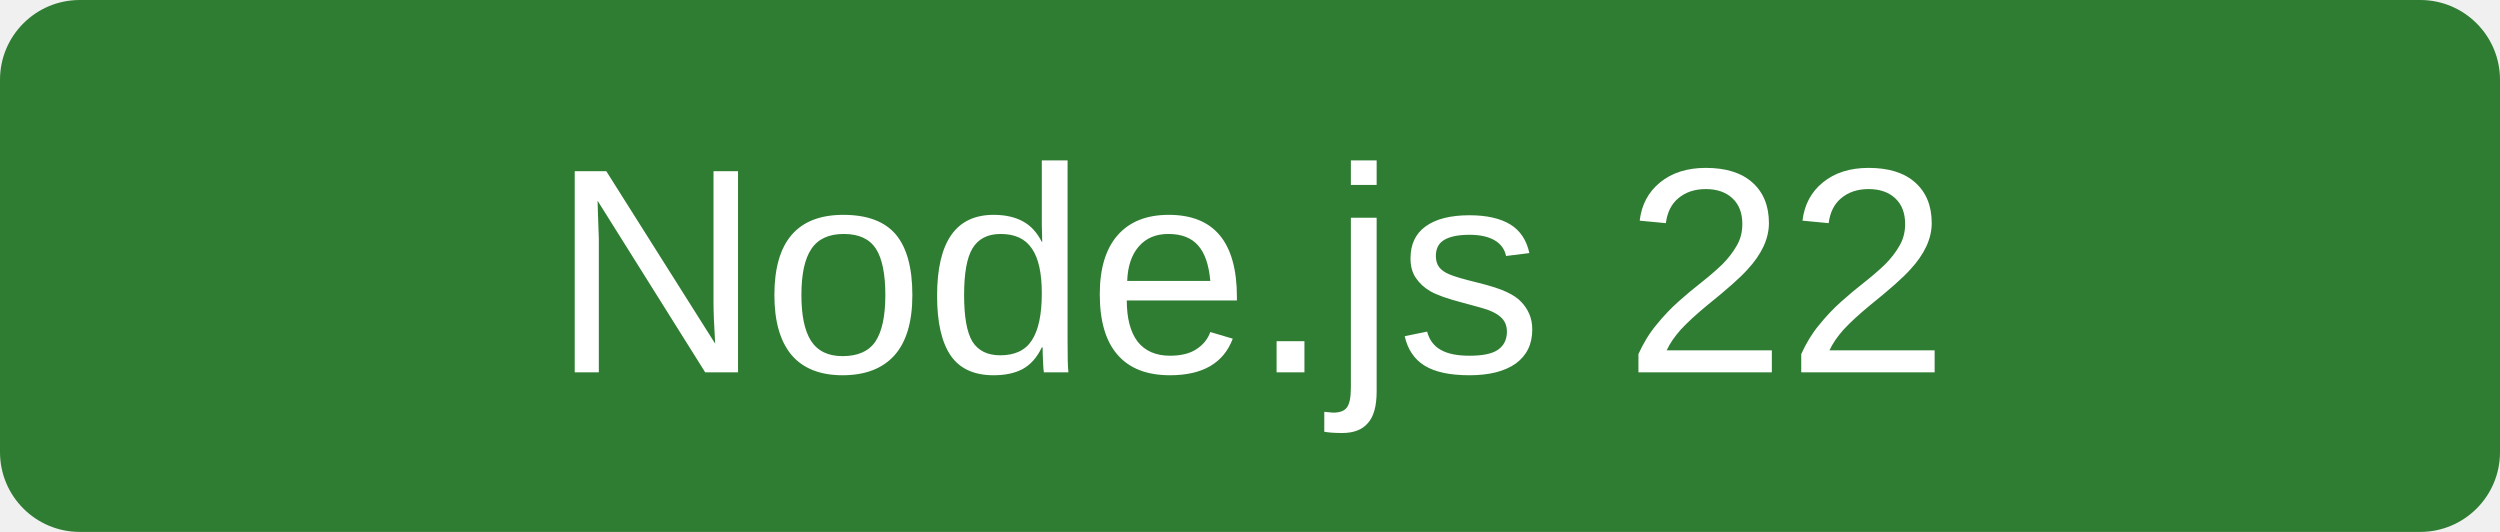
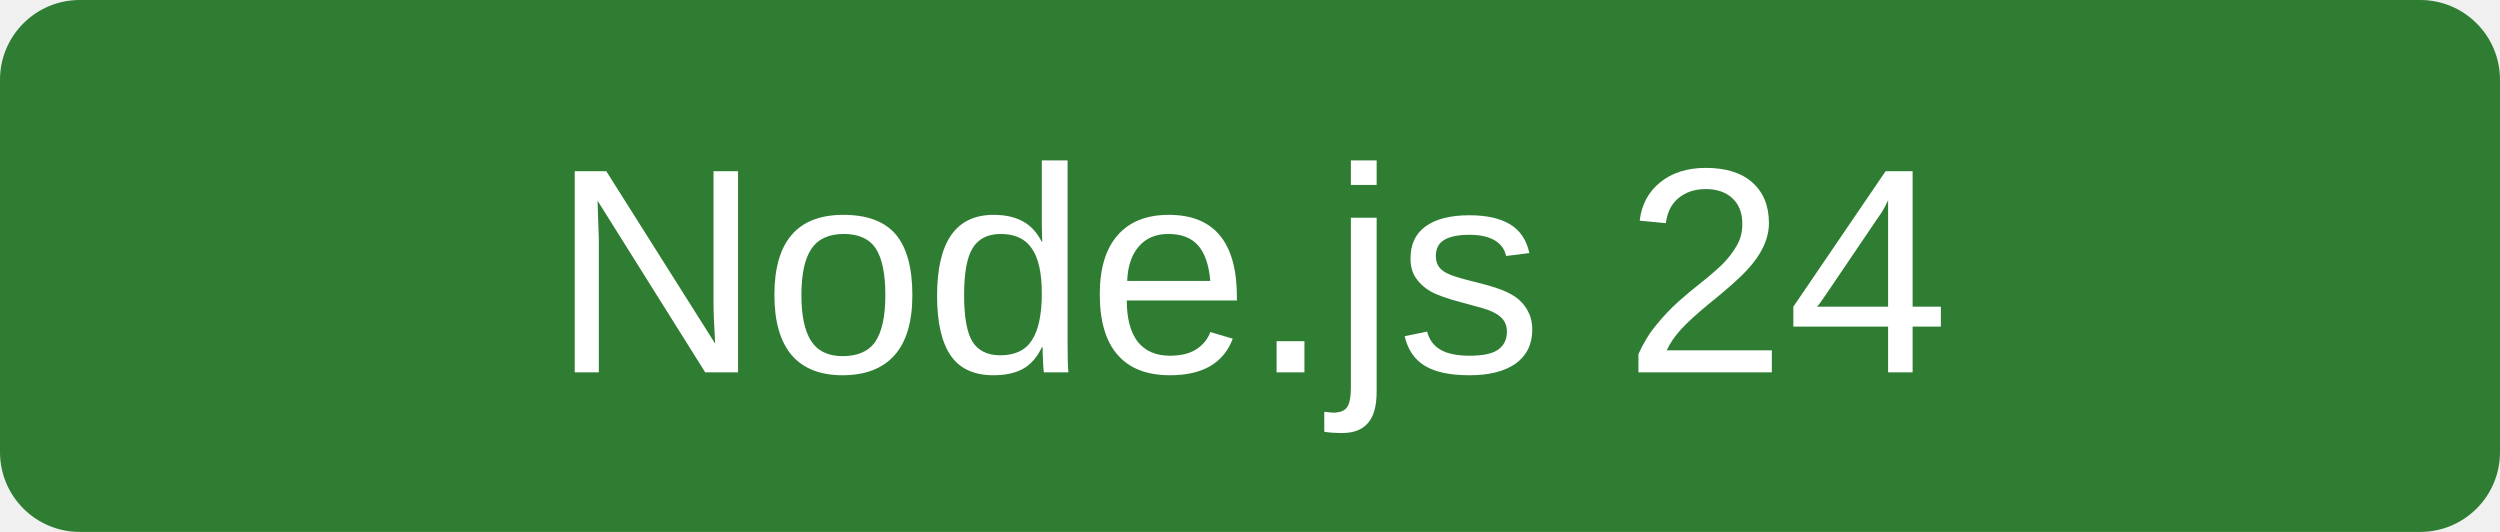
- <svg xmlns="http://www.w3.org/2000/svg" width="94" height="20" role="img" aria-label="Node.js 22">
+ <svg xmlns="http://www.w3.org/2000/svg" width="94" height="20" role="img" aria-label="Node.js 24">
  <rect width="94" height="20" rx="3" fill="#2f7d32" />
-   <text x="47" y="14" fill="#fff" font-family="Arial,sans-serif" font-size="11" text-anchor="middle">Node.js 22</text>
+   <text x="47" y="14" fill="#fff" font-family="Arial,sans-serif" font-size="11" text-anchor="middle">Node.js 24</text>
</svg>
